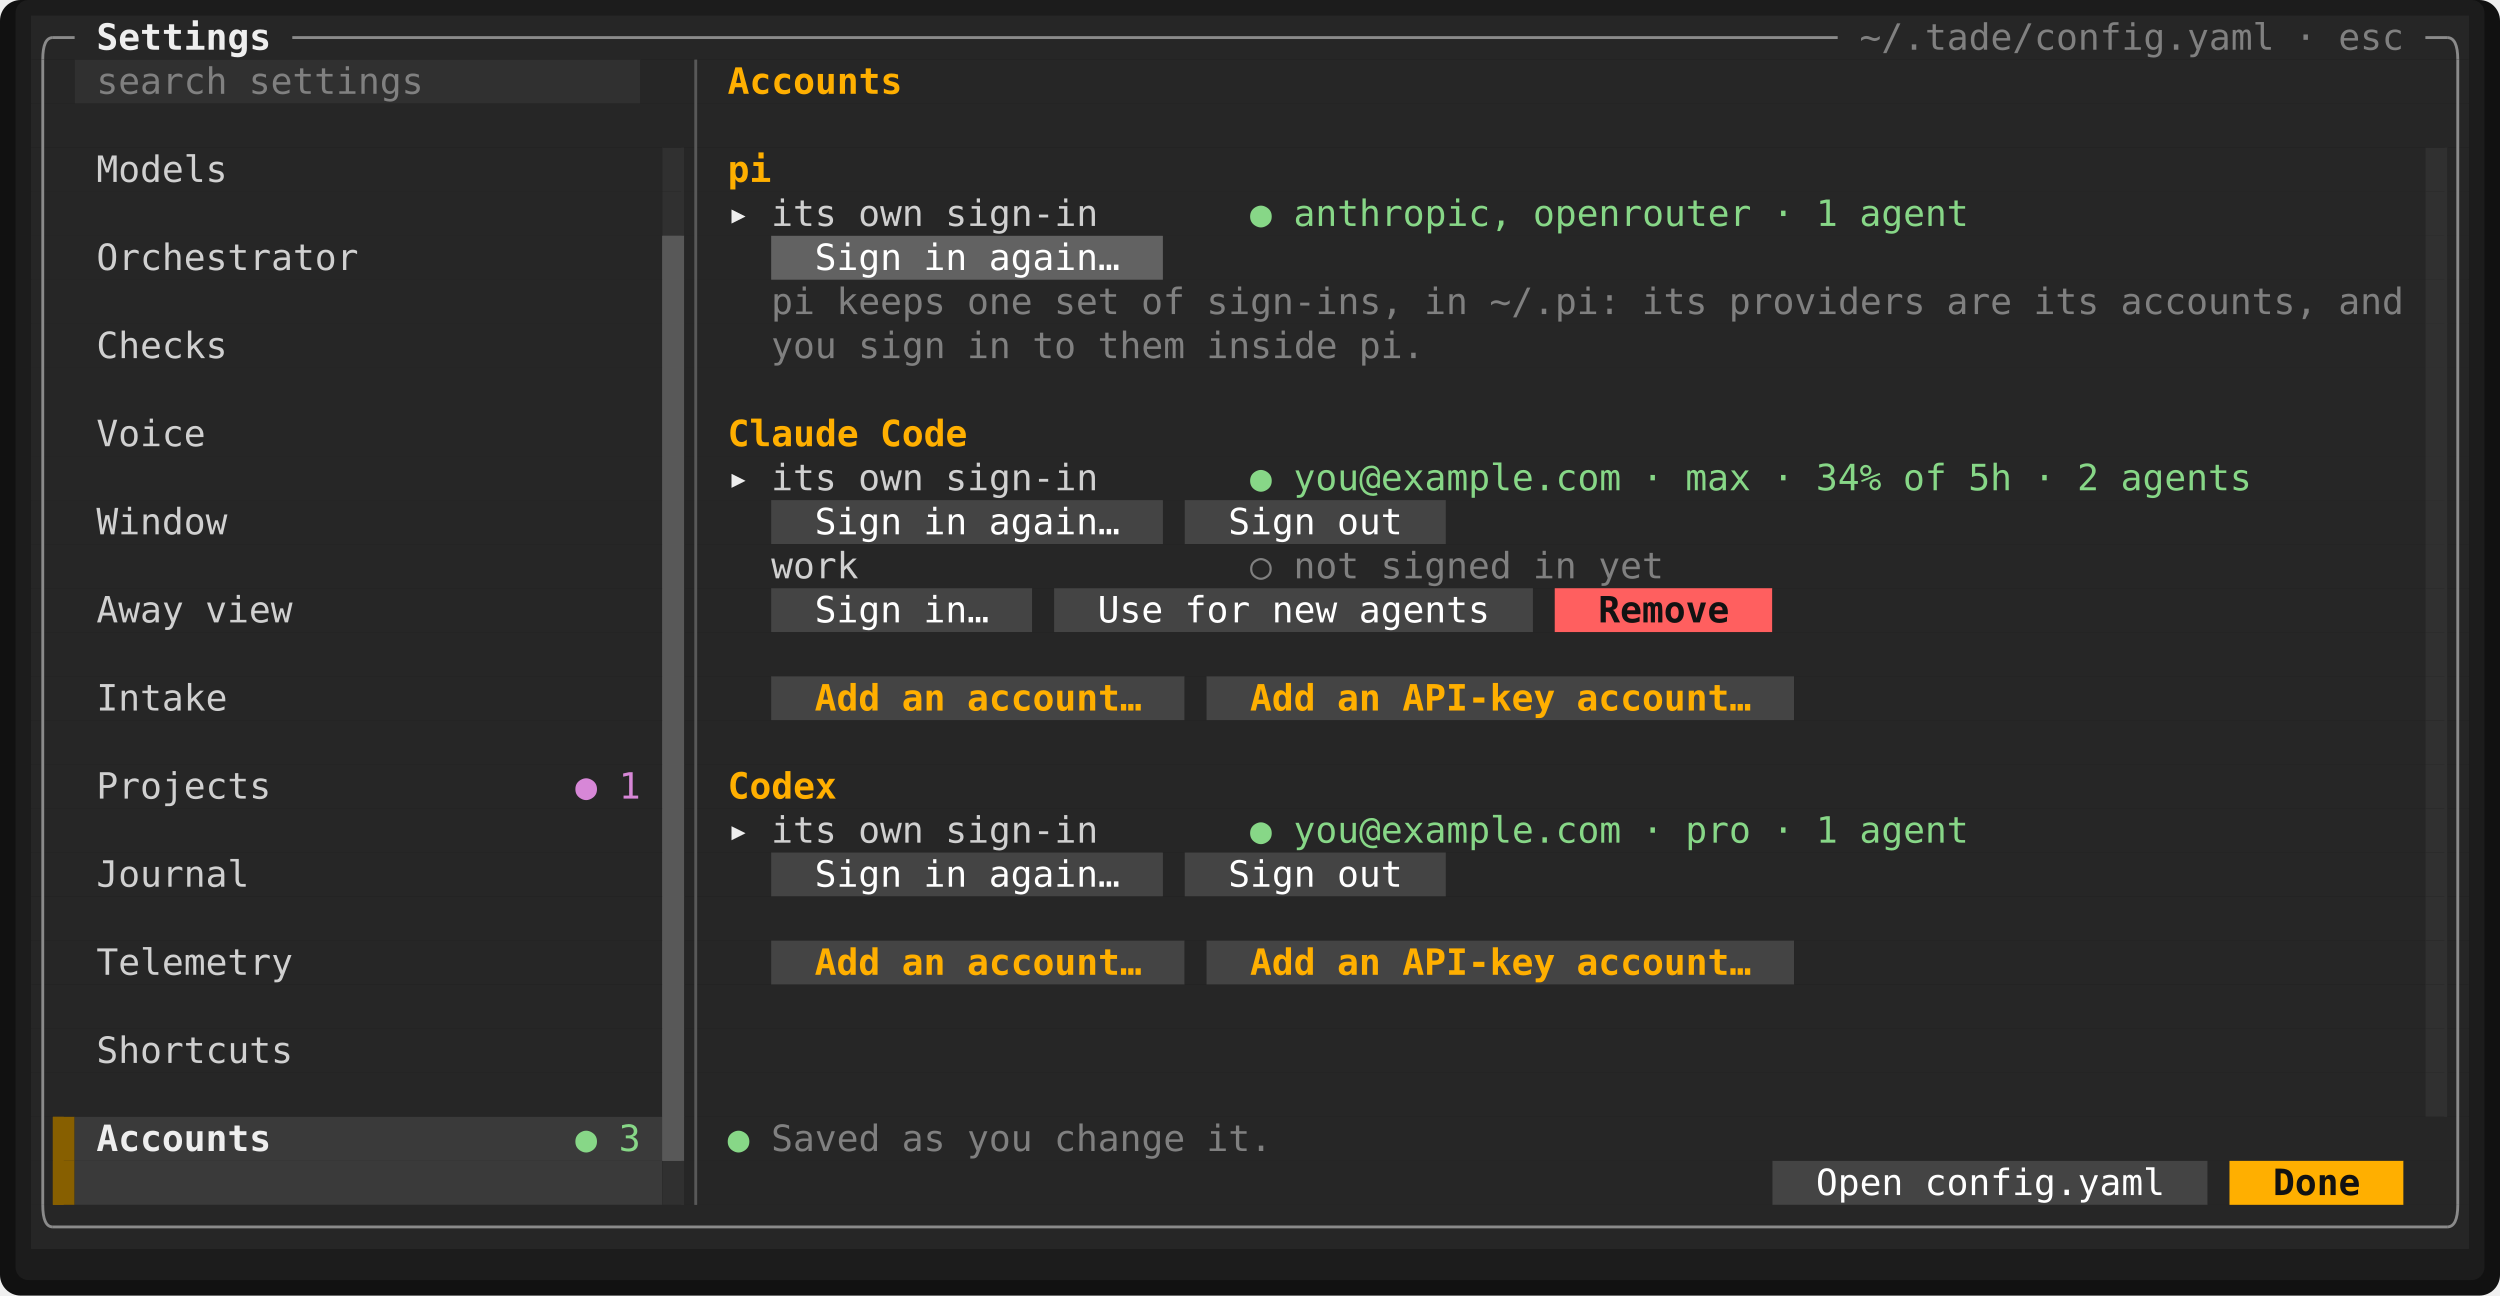
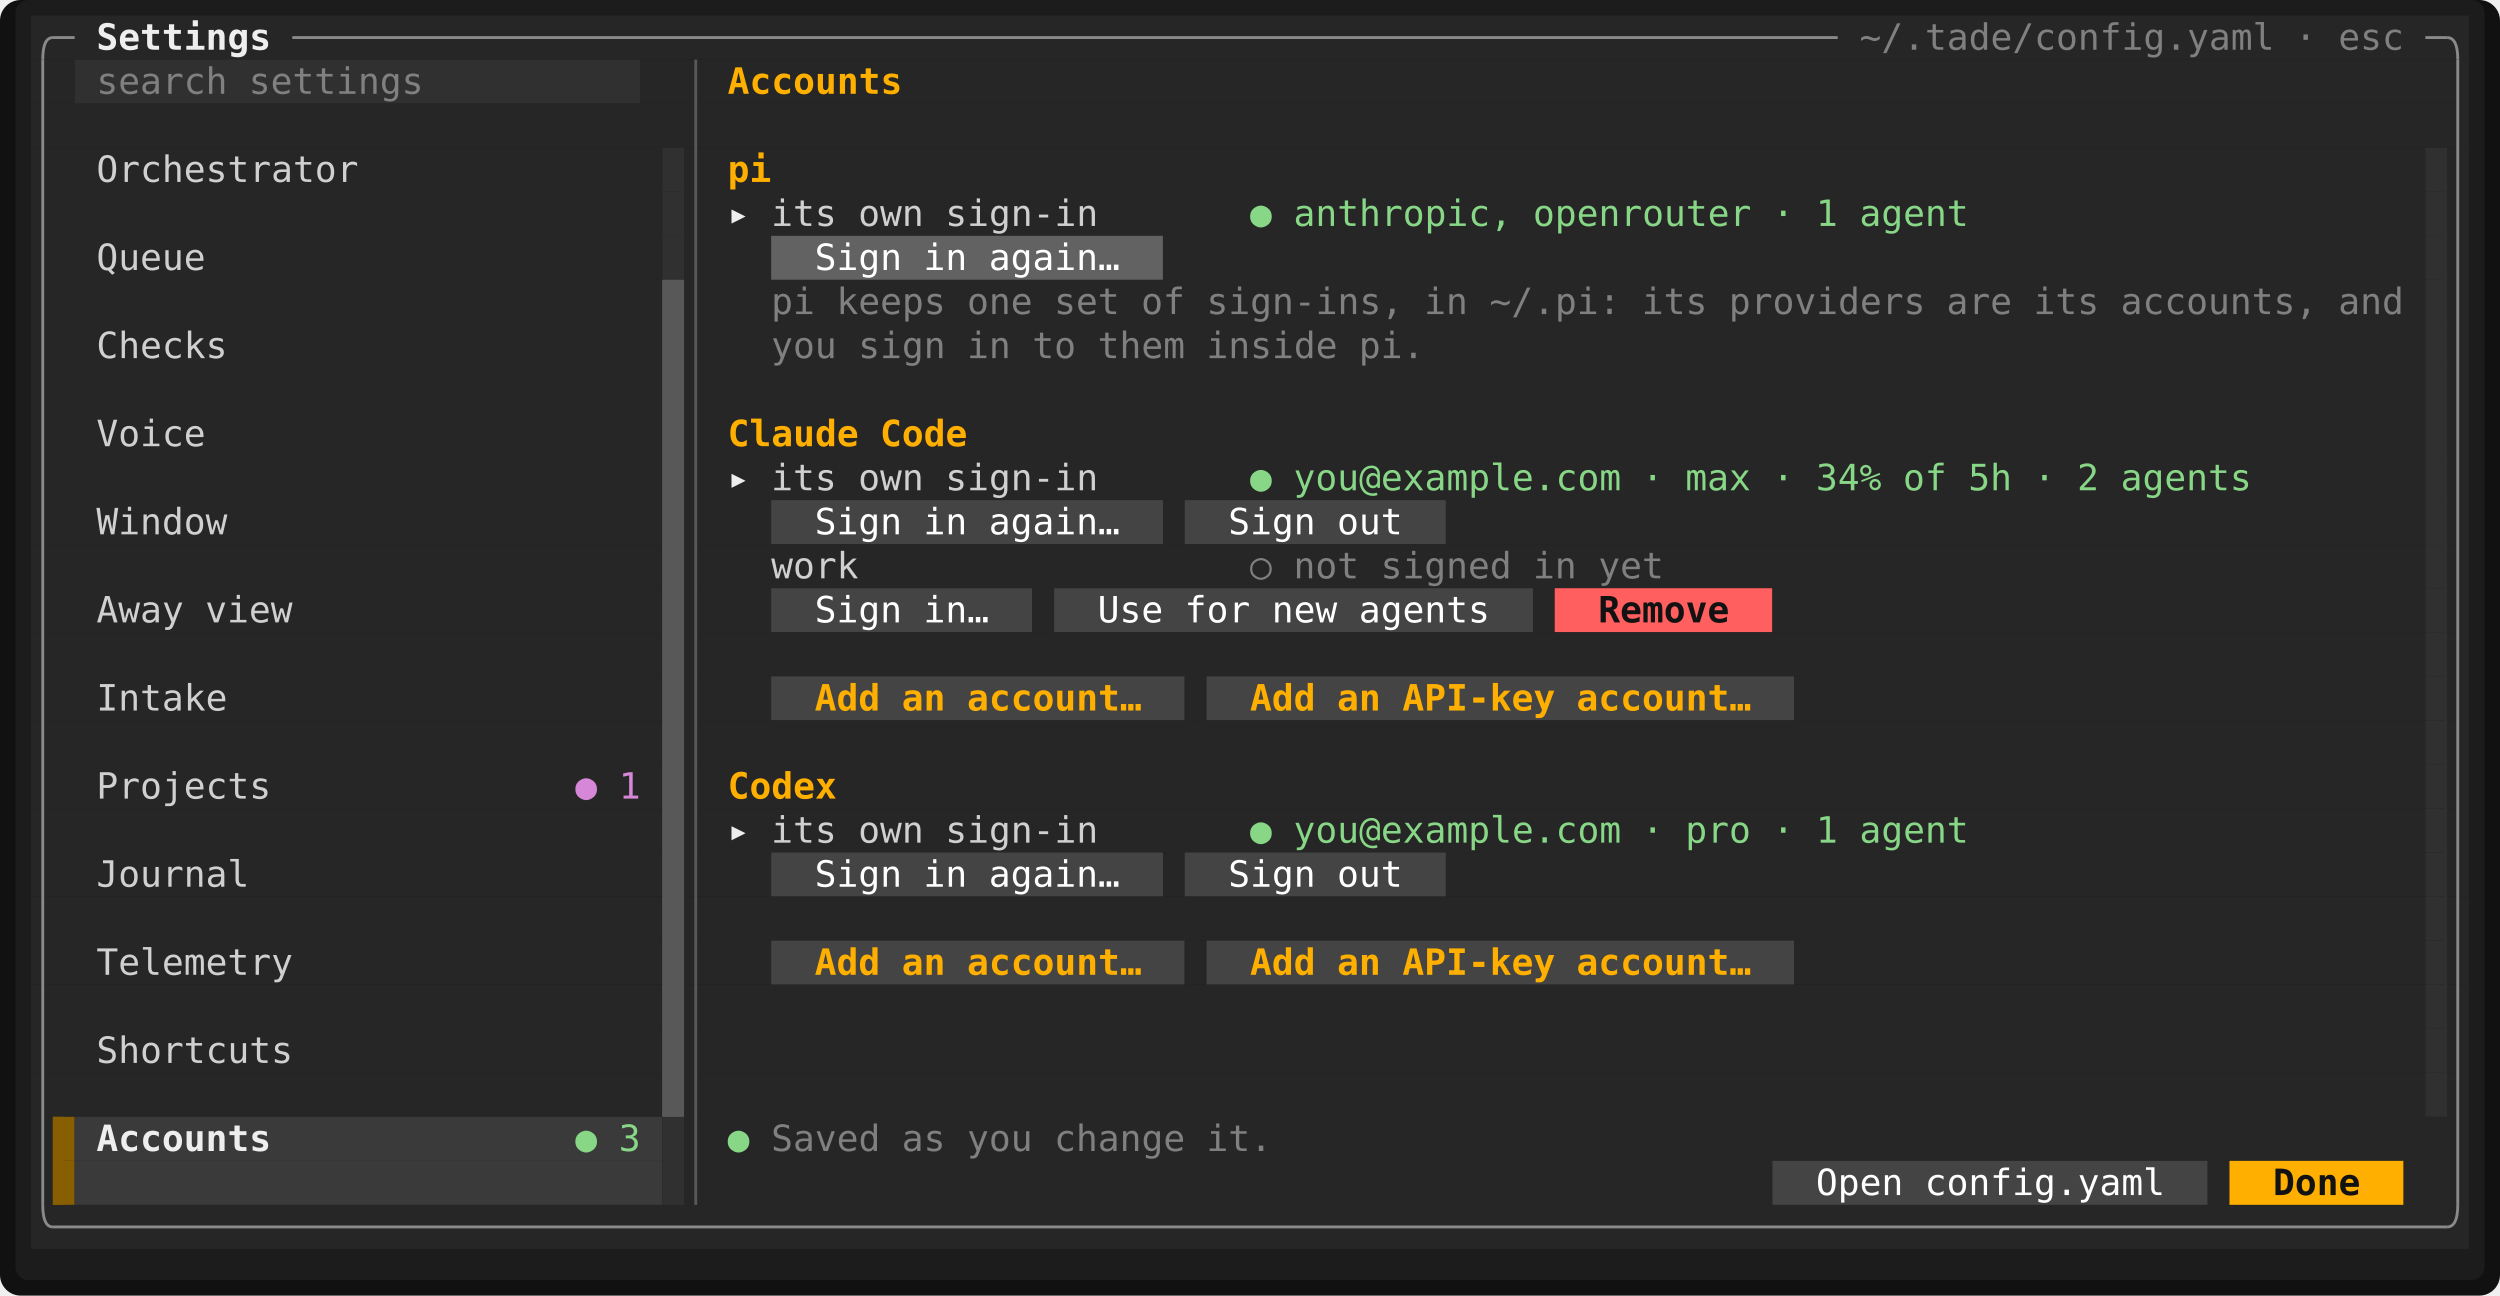
<svg xmlns="http://www.w3.org/2000/svg" viewBox="0 0 964.8 500" width="964.8" height="500" font-family="ui-monospace,SFMono-Regular,Menlo,Consolas,'DejaVu Sans Mono','Liberation Mono',monospace" font-size="14" role="img" aria-label="Tade">
  <rect width="964.8" height="500" rx="8" fill="#111111" />
  <rect x="6" y="0" width="952.8" height="494" rx="5" fill="#1c1c1c" />
  <rect x="12" y="6" width="940.8" height="17" fill="#262626" />
  <rect x="12" y="23" width="16.8" height="17" fill="#262626" />
  <rect x="28.8" y="23" width="218.4" height="17" fill="#303030" />
  <rect x="247.2" y="23" width="705.6" height="17" fill="#262626" />
  <rect x="12" y="40" width="940.8" height="17" fill="#262626" />
  <rect x="12" y="57" width="243.6" height="17" fill="#262626" />
  <rect x="255.6" y="57" width="8.4" height="17" fill="#303030" />
  <rect x="264" y="57" width="672" height="17" fill="#262626" />
  <rect x="936" y="57" width="8.4" height="17" fill="#303030" />
  <rect x="944.4" y="57" width="8.4" height="17" fill="#262626" />
  <rect x="12" y="74" width="243.6" height="17" fill="#262626" />
  <rect x="255.6" y="74" width="8.4" height="17" fill="#303030" />
  <rect x="264" y="74" width="672" height="17" fill="#262626" />
  <rect x="936" y="74" width="8.4" height="17" fill="#303030" />
  <rect x="944.4" y="74" width="8.4" height="17" fill="#262626" />
  <rect x="12" y="91" width="243.6" height="17" fill="#262626" />
-   <rect x="255.6" y="91" width="8.4" height="17" fill="#585858" />
+   <rect x="255.6" y="91" width="8.4" height="17" fill="#303030" />
  <rect x="264" y="91" width="33.6" height="17" fill="#262626" />
  <rect x="297.6" y="91" width="151.2" height="17" fill="#626262" />
  <rect x="448.8" y="91" width="487.2" height="17" fill="#262626" />
  <rect x="936" y="91" width="8.4" height="17" fill="#303030" />
  <rect x="944.4" y="91" width="8.4" height="17" fill="#262626" />
  <rect x="12" y="108" width="243.6" height="17" fill="#262626" />
  <rect x="255.6" y="108" width="8.4" height="17" fill="#585858" />
  <rect x="264" y="108" width="672" height="17" fill="#262626" />
  <rect x="936" y="108" width="8.4" height="17" fill="#303030" />
  <rect x="944.4" y="108" width="8.4" height="17" fill="#262626" />
  <rect x="12" y="125" width="243.6" height="17" fill="#262626" />
  <rect x="255.6" y="125" width="8.4" height="17" fill="#585858" />
  <rect x="264" y="125" width="672" height="17" fill="#262626" />
  <rect x="936" y="125" width="8.4" height="17" fill="#303030" />
  <rect x="944.4" y="125" width="8.4" height="17" fill="#262626" />
  <rect x="12" y="142" width="243.6" height="17" fill="#262626" />
  <rect x="255.6" y="142" width="8.4" height="17" fill="#585858" />
  <rect x="264" y="142" width="672" height="17" fill="#262626" />
  <rect x="936" y="142" width="8.4" height="17" fill="#303030" />
  <rect x="944.4" y="142" width="8.4" height="17" fill="#262626" />
  <rect x="12" y="159" width="243.6" height="17" fill="#262626" />
  <rect x="255.6" y="159" width="8.4" height="17" fill="#585858" />
  <rect x="264" y="159" width="672" height="17" fill="#262626" />
  <rect x="936" y="159" width="8.4" height="17" fill="#303030" />
  <rect x="944.4" y="159" width="8.4" height="17" fill="#262626" />
  <rect x="12" y="176" width="243.6" height="17" fill="#262626" />
  <rect x="255.6" y="176" width="8.4" height="17" fill="#585858" />
  <rect x="264" y="176" width="672" height="17" fill="#262626" />
  <rect x="936" y="176" width="8.4" height="17" fill="#303030" />
  <rect x="944.4" y="176" width="8.4" height="17" fill="#262626" />
  <rect x="12" y="193" width="243.6" height="17" fill="#262626" />
  <rect x="255.6" y="193" width="8.4" height="17" fill="#585858" />
  <rect x="264" y="193" width="33.6" height="17" fill="#262626" />
  <rect x="297.6" y="193" width="151.2" height="17" fill="#444444" />
  <rect x="448.8" y="193" width="8.4" height="17" fill="#262626" />
  <rect x="457.2" y="193" width="100.8" height="17" fill="#444444" />
  <rect x="558" y="193" width="378" height="17" fill="#262626" />
  <rect x="936" y="193" width="8.4" height="17" fill="#303030" />
  <rect x="944.4" y="193" width="8.4" height="17" fill="#262626" />
  <rect x="12" y="210" width="243.6" height="17" fill="#262626" />
  <rect x="255.6" y="210" width="8.4" height="17" fill="#585858" />
  <rect x="264" y="210" width="672" height="17" fill="#262626" />
  <rect x="936" y="210" width="8.4" height="17" fill="#303030" />
  <rect x="944.4" y="210" width="8.4" height="17" fill="#262626" />
  <rect x="12" y="227" width="243.6" height="17" fill="#262626" />
  <rect x="255.6" y="227" width="8.4" height="17" fill="#585858" />
  <rect x="264" y="227" width="33.6" height="17" fill="#262626" />
  <rect x="297.6" y="227" width="100.8" height="17" fill="#444444" />
  <rect x="398.4" y="227" width="8.4" height="17" fill="#262626" />
  <rect x="406.8" y="227" width="184.8" height="17" fill="#444444" />
  <rect x="591.6" y="227" width="8.4" height="17" fill="#262626" />
  <rect x="600" y="227" width="84" height="17" fill="#ff5f5f" />
  <rect x="684" y="227" width="252" height="17" fill="#262626" />
  <rect x="936" y="227" width="8.4" height="17" fill="#303030" />
  <rect x="944.4" y="227" width="8.4" height="17" fill="#262626" />
  <rect x="12" y="244" width="243.6" height="17" fill="#262626" />
  <rect x="255.6" y="244" width="8.4" height="17" fill="#585858" />
  <rect x="264" y="244" width="672" height="17" fill="#262626" />
  <rect x="936" y="244" width="8.4" height="17" fill="#303030" />
  <rect x="944.4" y="244" width="8.4" height="17" fill="#262626" />
  <rect x="12" y="261" width="243.6" height="17" fill="#262626" />
  <rect x="255.6" y="261" width="8.4" height="17" fill="#585858" />
  <rect x="264" y="261" width="33.6" height="17" fill="#262626" />
  <rect x="297.6" y="261" width="159.6" height="17" fill="#444444" />
  <rect x="457.2" y="261" width="8.4" height="17" fill="#262626" />
  <rect x="465.6" y="261" width="226.8" height="17" fill="#444444" />
  <rect x="692.4" y="261" width="243.6" height="17" fill="#262626" />
  <rect x="936" y="261" width="8.4" height="17" fill="#303030" />
  <rect x="944.4" y="261" width="8.4" height="17" fill="#262626" />
  <rect x="12" y="278" width="243.6" height="17" fill="#262626" />
  <rect x="255.6" y="278" width="8.4" height="17" fill="#585858" />
  <rect x="264" y="278" width="672" height="17" fill="#262626" />
  <rect x="936" y="278" width="8.4" height="17" fill="#303030" />
  <rect x="944.4" y="278" width="8.4" height="17" fill="#262626" />
  <rect x="12" y="295" width="243.6" height="17" fill="#262626" />
  <rect x="255.6" y="295" width="8.4" height="17" fill="#585858" />
  <rect x="264" y="295" width="672" height="17" fill="#262626" />
  <rect x="936" y="295" width="8.4" height="17" fill="#303030" />
  <rect x="944.4" y="295" width="8.4" height="17" fill="#262626" />
  <rect x="12" y="312" width="243.6" height="17" fill="#262626" />
  <rect x="255.6" y="312" width="8.4" height="17" fill="#585858" />
  <rect x="264" y="312" width="672" height="17" fill="#262626" />
  <rect x="936" y="312" width="8.4" height="17" fill="#303030" />
  <rect x="944.4" y="312" width="8.4" height="17" fill="#262626" />
  <rect x="12" y="329" width="243.6" height="17" fill="#262626" />
  <rect x="255.6" y="329" width="8.4" height="17" fill="#585858" />
  <rect x="264" y="329" width="33.6" height="17" fill="#262626" />
  <rect x="297.6" y="329" width="151.2" height="17" fill="#444444" />
  <rect x="448.8" y="329" width="8.4" height="17" fill="#262626" />
  <rect x="457.2" y="329" width="100.8" height="17" fill="#444444" />
  <rect x="558" y="329" width="378" height="17" fill="#262626" />
  <rect x="936" y="329" width="8.4" height="17" fill="#303030" />
  <rect x="944.4" y="329" width="8.4" height="17" fill="#262626" />
  <rect x="12" y="346" width="243.6" height="17" fill="#262626" />
  <rect x="255.6" y="346" width="8.4" height="17" fill="#585858" />
  <rect x="264" y="346" width="672" height="17" fill="#262626" />
  <rect x="936" y="346" width="8.4" height="17" fill="#303030" />
  <rect x="944.4" y="346" width="8.4" height="17" fill="#262626" />
  <rect x="12" y="363" width="243.6" height="17" fill="#262626" />
  <rect x="255.6" y="363" width="8.4" height="17" fill="#585858" />
  <rect x="264" y="363" width="33.6" height="17" fill="#262626" />
  <rect x="297.6" y="363" width="159.6" height="17" fill="#444444" />
  <rect x="457.2" y="363" width="8.4" height="17" fill="#262626" />
  <rect x="465.6" y="363" width="226.8" height="17" fill="#444444" />
  <rect x="692.4" y="363" width="243.6" height="17" fill="#262626" />
  <rect x="936" y="363" width="8.4" height="17" fill="#303030" />
  <rect x="944.4" y="363" width="8.4" height="17" fill="#262626" />
  <rect x="12" y="380" width="243.6" height="17" fill="#262626" />
  <rect x="255.6" y="380" width="8.4" height="17" fill="#585858" />
  <rect x="264" y="380" width="672" height="17" fill="#262626" />
  <rect x="936" y="380" width="8.4" height="17" fill="#303030" />
  <rect x="944.4" y="380" width="8.4" height="17" fill="#262626" />
  <rect x="12" y="397" width="243.6" height="17" fill="#262626" />
  <rect x="255.6" y="397" width="8.4" height="17" fill="#585858" />
  <rect x="264" y="397" width="672" height="17" fill="#262626" />
  <rect x="936" y="397" width="8.4" height="17" fill="#303030" />
  <rect x="944.4" y="397" width="8.4" height="17" fill="#262626" />
  <rect x="12" y="414" width="243.6" height="17" fill="#262626" />
  <rect x="255.6" y="414" width="8.4" height="17" fill="#585858" />
  <rect x="264" y="414" width="672" height="17" fill="#262626" />
  <rect x="936" y="414" width="8.4" height="17" fill="#303030" />
  <rect x="944.4" y="414" width="8.4" height="17" fill="#262626" />
  <rect x="12" y="431" width="8.4" height="17" fill="#262626" />
  <rect x="20.4" y="431" width="8.4" height="17" fill="#875f00" />
  <rect x="28.8" y="431" width="226.8" height="17" fill="#3a3a3a" />
-   <rect x="255.6" y="431" width="8.4" height="17" fill="#585858" />
+   <rect x="255.6" y="431" width="8.4" height="17" fill="#303030" />
  <rect x="264" y="431" width="688.8" height="17" fill="#262626" />
  <rect x="12" y="448" width="8.4" height="17" fill="#262626" />
  <rect x="20.4" y="448" width="8.4" height="17" fill="#875f00" />
  <rect x="28.8" y="448" width="226.8" height="17" fill="#3a3a3a" />
  <rect x="255.6" y="448" width="8.4" height="17" fill="#303030" />
  <rect x="264" y="448" width="420" height="17" fill="#262626" />
  <rect x="684" y="448" width="168" height="17" fill="#444444" />
  <rect x="852" y="448" width="8.4" height="17" fill="#262626" />
  <rect x="860.4" y="448" width="67.2" height="17" fill="#ffaf00" />
  <rect x="927.6" y="448" width="25.2" height="17" fill="#262626" />
  <rect x="12" y="465" width="940.8" height="17" fill="#262626" />
-   <rect x="262.95" y="57" width="1.05" height="34" fill="#303030" />
+   <rect x="262.95" y="57" width="1.05" height="51" fill="#303030" />
  <rect x="943.35" y="57" width="1.05" height="374" fill="#303030" />
-   <rect x="255.6" y="91" width="8.4" height="357" fill="#585858" />
+   <rect x="255.6" y="108" width="8.4" height="323" fill="#585858" />
  <rect x="20.4" y="431" width="4.2" height="34" fill="#875f00" />
-   <rect x="262.95" y="448" width="1.05" height="17" fill="#303030" />
+   <rect x="262.95" y="431" width="1.05" height="34" fill="#303030" />
  <path d="M16.5 23Q16.5 14.5 20.4 14.5" fill="none" stroke="#8a8a8a" stroke-width="1.1" />
  <line x1="20.4" y1="14.5" x2="28.8" y2="14.5" stroke="#8a8a8a" stroke-width="1.1" />
  <line x1="112.8" y1="14.5" x2="709.2" y2="14.5" stroke="#8a8a8a" stroke-width="1.1" />
  <line x1="936" y1="14.5" x2="944.4" y2="14.5" stroke="#8a8a8a" stroke-width="1.1" />
  <path d="M948.5 23Q948.5 14.5 944.4 14.5" fill="none" stroke="#8a8a8a" stroke-width="1.1" />
  <line x1="16.5" y1="23" x2="16.5" y2="465" stroke="#8a8a8a" stroke-width="1.1" />
  <line x1="268.5" y1="23" x2="268.5" y2="465" stroke="#585858" stroke-width="1.1" />
  <line x1="948.5" y1="23" x2="948.5" y2="465" stroke="#8a8a8a" stroke-width="1.1" />
  <path d="M16.5 465Q16.5 473.5 20.4 473.5" fill="none" stroke="#8a8a8a" stroke-width="1.1" />
  <line x1="20.4" y1="473.5" x2="944.4" y2="473.5" stroke="#8a8a8a" stroke-width="1.1" />
  <path d="M948.5 465Q948.5 473.5 944.4 473.5" fill="none" stroke="#8a8a8a" stroke-width="1.1" />
  <text x="37.2" y="19.2" textLength="67.2" lengthAdjust="spacingAndGlyphs" fill="#eeeeee" font-weight="700">Settings</text>
  <text x="717.6" y="19.2" textLength="159.6" lengthAdjust="spacingAndGlyphs" fill="#808080">~/.tade/config.yaml</text>
  <text x="885.6" y="19.2" textLength="8.4" lengthAdjust="spacingAndGlyphs" fill="#808080">·</text>
  <text x="902.4" y="19.2" textLength="25.2" lengthAdjust="spacingAndGlyphs" fill="#808080">esc</text>
  <text x="37.2" y="36.2" textLength="50.4" lengthAdjust="spacingAndGlyphs" fill="#808080">search</text>
  <text x="96" y="36.2" textLength="67.2" lengthAdjust="spacingAndGlyphs" fill="#808080">settings</text>
  <text x="280.8" y="36.2" textLength="67.2" lengthAdjust="spacingAndGlyphs" fill="#ffaf00" font-weight="700">Accounts</text>
-   <text x="37.2" y="70.2" textLength="50.4" lengthAdjust="spacingAndGlyphs" fill="#d0d0d0">Models</text>
+   <text x="37.2" y="70.2" textLength="100.8" lengthAdjust="spacingAndGlyphs" fill="#d0d0d0">Orchestrator</text>
  <text x="280.8" y="70.2" textLength="16.8" lengthAdjust="spacingAndGlyphs" fill="#ffaf00" font-weight="700">pi</text>
  <text x="280.8" y="87.2" textLength="8.4" lengthAdjust="spacingAndGlyphs" fill="#eeeeee" font-weight="700">▸</text>
  <text x="297.6" y="87.2" textLength="25.2" lengthAdjust="spacingAndGlyphs" fill="#d0d0d0">its</text>
  <text x="331.2" y="87.2" textLength="25.2" lengthAdjust="spacingAndGlyphs" fill="#d0d0d0">own</text>
  <text x="364.8" y="87.2" textLength="58.8" lengthAdjust="spacingAndGlyphs" fill="#d0d0d0">sign-in</text>
  <text x="482.4" y="87.2" textLength="8.4" lengthAdjust="spacingAndGlyphs" fill="#87d787">●</text>
  <text x="499.2" y="87.2" textLength="84" lengthAdjust="spacingAndGlyphs" fill="#87d787">anthropic,</text>
  <text x="591.6" y="87.2" textLength="84" lengthAdjust="spacingAndGlyphs" fill="#87d787">openrouter</text>
  <text x="684" y="87.2" textLength="8.4" lengthAdjust="spacingAndGlyphs" fill="#87d787">·</text>
  <text x="700.8" y="87.2" textLength="8.4" lengthAdjust="spacingAndGlyphs" fill="#87d787">1</text>
  <text x="717.6" y="87.2" textLength="42" lengthAdjust="spacingAndGlyphs" fill="#87d787">agent</text>
-   <text x="37.2" y="104.2" textLength="100.8" lengthAdjust="spacingAndGlyphs" fill="#d0d0d0">Orchestrator</text>
+   <text x="37.2" y="104.2" textLength="42" lengthAdjust="spacingAndGlyphs" fill="#d0d0d0">Queue</text>
  <text x="314.4" y="104.2" textLength="33.6" lengthAdjust="spacingAndGlyphs" fill="#ffffff">Sign</text>
  <text x="356.4" y="104.2" textLength="16.8" lengthAdjust="spacingAndGlyphs" fill="#ffffff">in</text>
  <text x="381.6" y="104.2" textLength="50.4" lengthAdjust="spacingAndGlyphs" fill="#ffffff">again…</text>
  <text x="297.6" y="121.2" textLength="16.8" lengthAdjust="spacingAndGlyphs" fill="#808080">pi</text>
  <text x="322.8" y="121.2" textLength="42" lengthAdjust="spacingAndGlyphs" fill="#808080">keeps</text>
  <text x="373.2" y="121.2" textLength="25.2" lengthAdjust="spacingAndGlyphs" fill="#808080">one</text>
  <text x="406.8" y="121.2" textLength="25.2" lengthAdjust="spacingAndGlyphs" fill="#808080">set</text>
  <text x="440.4" y="121.2" textLength="16.8" lengthAdjust="spacingAndGlyphs" fill="#808080">of</text>
  <text x="465.6" y="121.2" textLength="75.6" lengthAdjust="spacingAndGlyphs" fill="#808080">sign-ins,</text>
  <text x="549.6" y="121.2" textLength="16.8" lengthAdjust="spacingAndGlyphs" fill="#808080">in</text>
  <text x="574.8" y="121.2" textLength="50.4" lengthAdjust="spacingAndGlyphs" fill="#808080">~/.pi:</text>
  <text x="633.6" y="121.2" textLength="25.2" lengthAdjust="spacingAndGlyphs" fill="#808080">its</text>
  <text x="667.2" y="121.2" textLength="75.6" lengthAdjust="spacingAndGlyphs" fill="#808080">providers</text>
  <text x="751.2" y="121.2" textLength="25.2" lengthAdjust="spacingAndGlyphs" fill="#808080">are</text>
  <text x="784.8" y="121.2" textLength="25.2" lengthAdjust="spacingAndGlyphs" fill="#808080">its</text>
  <text x="818.4" y="121.2" textLength="75.6" lengthAdjust="spacingAndGlyphs" fill="#808080">accounts,</text>
  <text x="902.4" y="121.2" textLength="25.2" lengthAdjust="spacingAndGlyphs" fill="#808080">and</text>
  <text x="37.2" y="138.2" textLength="50.4" lengthAdjust="spacingAndGlyphs" fill="#d0d0d0">Checks</text>
  <text x="297.6" y="138.2" textLength="25.2" lengthAdjust="spacingAndGlyphs" fill="#808080">you</text>
  <text x="331.2" y="138.2" textLength="33.6" lengthAdjust="spacingAndGlyphs" fill="#808080">sign</text>
  <text x="373.2" y="138.2" textLength="16.8" lengthAdjust="spacingAndGlyphs" fill="#808080">in</text>
  <text x="398.4" y="138.2" textLength="16.8" lengthAdjust="spacingAndGlyphs" fill="#808080">to</text>
  <text x="423.6" y="138.2" textLength="33.6" lengthAdjust="spacingAndGlyphs" fill="#808080">them</text>
  <text x="465.6" y="138.2" textLength="50.4" lengthAdjust="spacingAndGlyphs" fill="#808080">inside</text>
  <text x="524.4" y="138.2" textLength="25.2" lengthAdjust="spacingAndGlyphs" fill="#808080">pi.</text>
  <text x="37.2" y="172.2" textLength="42" lengthAdjust="spacingAndGlyphs" fill="#d0d0d0">Voice</text>
  <text x="280.8" y="172.2" textLength="50.4" lengthAdjust="spacingAndGlyphs" fill="#ffaf00" font-weight="700">Claude</text>
  <text x="339.6" y="172.2" textLength="33.6" lengthAdjust="spacingAndGlyphs" fill="#ffaf00" font-weight="700">Code</text>
  <text x="280.8" y="189.2" textLength="8.4" lengthAdjust="spacingAndGlyphs" fill="#eeeeee" font-weight="700">▸</text>
  <text x="297.6" y="189.2" textLength="25.2" lengthAdjust="spacingAndGlyphs" fill="#d0d0d0">its</text>
  <text x="331.2" y="189.2" textLength="25.2" lengthAdjust="spacingAndGlyphs" fill="#d0d0d0">own</text>
  <text x="364.8" y="189.2" textLength="58.8" lengthAdjust="spacingAndGlyphs" fill="#d0d0d0">sign-in</text>
  <text x="482.4" y="189.2" textLength="8.4" lengthAdjust="spacingAndGlyphs" fill="#87d787">●</text>
  <text x="499.2" y="189.2" textLength="126" lengthAdjust="spacingAndGlyphs" fill="#87d787">you@example.com</text>
  <text x="633.6" y="189.2" textLength="8.4" lengthAdjust="spacingAndGlyphs" fill="#87d787">·</text>
  <text x="650.4" y="189.2" textLength="25.2" lengthAdjust="spacingAndGlyphs" fill="#87d787">max</text>
  <text x="684" y="189.2" textLength="8.4" lengthAdjust="spacingAndGlyphs" fill="#87d787">·</text>
  <text x="700.8" y="189.2" textLength="25.2" lengthAdjust="spacingAndGlyphs" fill="#87d787">34%</text>
  <text x="734.4" y="189.2" textLength="16.8" lengthAdjust="spacingAndGlyphs" fill="#87d787">of</text>
  <text x="759.6" y="189.2" textLength="16.8" lengthAdjust="spacingAndGlyphs" fill="#87d787">5h</text>
  <text x="784.8" y="189.2" textLength="8.4" lengthAdjust="spacingAndGlyphs" fill="#87d787">·</text>
  <text x="801.6" y="189.2" textLength="8.4" lengthAdjust="spacingAndGlyphs" fill="#87d787">2</text>
  <text x="818.4" y="189.2" textLength="50.4" lengthAdjust="spacingAndGlyphs" fill="#87d787">agents</text>
  <text x="37.2" y="206.2" textLength="50.4" lengthAdjust="spacingAndGlyphs" fill="#d0d0d0">Window</text>
  <text x="314.4" y="206.2" textLength="33.6" lengthAdjust="spacingAndGlyphs" fill="#ffffff">Sign</text>
  <text x="356.4" y="206.2" textLength="16.8" lengthAdjust="spacingAndGlyphs" fill="#ffffff">in</text>
  <text x="381.6" y="206.2" textLength="50.4" lengthAdjust="spacingAndGlyphs" fill="#ffffff">again…</text>
  <text x="474" y="206.2" textLength="33.6" lengthAdjust="spacingAndGlyphs" fill="#ffffff">Sign</text>
  <text x="516" y="206.2" textLength="25.2" lengthAdjust="spacingAndGlyphs" fill="#ffffff">out</text>
  <text x="297.6" y="223.2" textLength="33.6" lengthAdjust="spacingAndGlyphs" fill="#d0d0d0">work</text>
  <text x="482.4" y="223.2" textLength="8.4" lengthAdjust="spacingAndGlyphs" fill="#808080">○</text>
  <text x="499.2" y="223.2" textLength="25.2" lengthAdjust="spacingAndGlyphs" fill="#808080">not</text>
  <text x="532.8" y="223.2" textLength="50.4" lengthAdjust="spacingAndGlyphs" fill="#808080">signed</text>
  <text x="591.6" y="223.2" textLength="16.8" lengthAdjust="spacingAndGlyphs" fill="#808080">in</text>
  <text x="616.8" y="223.2" textLength="25.2" lengthAdjust="spacingAndGlyphs" fill="#808080">yet</text>
  <text x="37.2" y="240.2" textLength="33.6" lengthAdjust="spacingAndGlyphs" fill="#d0d0d0">Away</text>
  <text x="79.2" y="240.2" textLength="33.6" lengthAdjust="spacingAndGlyphs" fill="#d0d0d0">view</text>
  <text x="314.4" y="240.2" textLength="33.6" lengthAdjust="spacingAndGlyphs" fill="#ffffff">Sign</text>
  <text x="356.4" y="240.2" textLength="25.2" lengthAdjust="spacingAndGlyphs" fill="#ffffff">in…</text>
  <text x="423.6" y="240.2" textLength="25.2" lengthAdjust="spacingAndGlyphs" fill="#ffffff">Use</text>
  <text x="457.2" y="240.2" textLength="25.2" lengthAdjust="spacingAndGlyphs" fill="#ffffff">for</text>
  <text x="490.8" y="240.2" textLength="25.2" lengthAdjust="spacingAndGlyphs" fill="#ffffff">new</text>
  <text x="524.4" y="240.2" textLength="50.4" lengthAdjust="spacingAndGlyphs" fill="#ffffff">agents</text>
  <text x="616.8" y="240.2" textLength="50.4" lengthAdjust="spacingAndGlyphs" fill="#121212" font-weight="700">Remove</text>
  <text x="37.2" y="274.2" textLength="50.4" lengthAdjust="spacingAndGlyphs" fill="#d0d0d0">Intake</text>
  <text x="314.4" y="274.2" textLength="25.2" lengthAdjust="spacingAndGlyphs" fill="#ffaf00" font-weight="700">Add</text>
  <text x="348" y="274.2" textLength="16.8" lengthAdjust="spacingAndGlyphs" fill="#ffaf00" font-weight="700">an</text>
  <text x="373.2" y="274.2" textLength="67.2" lengthAdjust="spacingAndGlyphs" fill="#ffaf00" font-weight="700">account…</text>
  <text x="482.4" y="274.2" textLength="25.2" lengthAdjust="spacingAndGlyphs" fill="#ffaf00" font-weight="700">Add</text>
  <text x="516" y="274.2" textLength="16.8" lengthAdjust="spacingAndGlyphs" fill="#ffaf00" font-weight="700">an</text>
  <text x="541.2" y="274.2" textLength="58.8" lengthAdjust="spacingAndGlyphs" fill="#ffaf00" font-weight="700">API-key</text>
  <text x="608.4" y="274.2" textLength="67.2" lengthAdjust="spacingAndGlyphs" fill="#ffaf00" font-weight="700">account…</text>
  <text x="37.2" y="308.2" textLength="67.2" lengthAdjust="spacingAndGlyphs" fill="#d0d0d0">Projects</text>
  <text x="222" y="308.2" textLength="8.4" lengthAdjust="spacingAndGlyphs" fill="#d787d7">●</text>
  <text x="238.8" y="308.2" textLength="8.4" lengthAdjust="spacingAndGlyphs" fill="#d787d7">1</text>
  <text x="280.8" y="308.2" textLength="42" lengthAdjust="spacingAndGlyphs" fill="#ffaf00" font-weight="700">Codex</text>
  <text x="280.8" y="325.2" textLength="8.4" lengthAdjust="spacingAndGlyphs" fill="#eeeeee" font-weight="700">▸</text>
  <text x="297.6" y="325.2" textLength="25.2" lengthAdjust="spacingAndGlyphs" fill="#d0d0d0">its</text>
  <text x="331.2" y="325.2" textLength="25.2" lengthAdjust="spacingAndGlyphs" fill="#d0d0d0">own</text>
  <text x="364.8" y="325.2" textLength="58.8" lengthAdjust="spacingAndGlyphs" fill="#d0d0d0">sign-in</text>
  <text x="482.4" y="325.2" textLength="8.4" lengthAdjust="spacingAndGlyphs" fill="#87d787">●</text>
  <text x="499.2" y="325.2" textLength="126" lengthAdjust="spacingAndGlyphs" fill="#87d787">you@example.com</text>
  <text x="633.6" y="325.2" textLength="8.4" lengthAdjust="spacingAndGlyphs" fill="#87d787">·</text>
  <text x="650.4" y="325.2" textLength="25.2" lengthAdjust="spacingAndGlyphs" fill="#87d787">pro</text>
  <text x="684" y="325.2" textLength="8.4" lengthAdjust="spacingAndGlyphs" fill="#87d787">·</text>
  <text x="700.8" y="325.2" textLength="8.4" lengthAdjust="spacingAndGlyphs" fill="#87d787">1</text>
  <text x="717.6" y="325.2" textLength="42" lengthAdjust="spacingAndGlyphs" fill="#87d787">agent</text>
  <text x="37.2" y="342.2" textLength="58.8" lengthAdjust="spacingAndGlyphs" fill="#d0d0d0">Journal</text>
  <text x="314.4" y="342.2" textLength="33.6" lengthAdjust="spacingAndGlyphs" fill="#ffffff">Sign</text>
  <text x="356.4" y="342.2" textLength="16.8" lengthAdjust="spacingAndGlyphs" fill="#ffffff">in</text>
  <text x="381.6" y="342.2" textLength="50.4" lengthAdjust="spacingAndGlyphs" fill="#ffffff">again…</text>
  <text x="474" y="342.2" textLength="33.6" lengthAdjust="spacingAndGlyphs" fill="#ffffff">Sign</text>
  <text x="516" y="342.2" textLength="25.2" lengthAdjust="spacingAndGlyphs" fill="#ffffff">out</text>
  <text x="37.2" y="376.2" textLength="75.6" lengthAdjust="spacingAndGlyphs" fill="#d0d0d0">Telemetry</text>
  <text x="314.4" y="376.2" textLength="25.2" lengthAdjust="spacingAndGlyphs" fill="#ffaf00" font-weight="700">Add</text>
  <text x="348" y="376.2" textLength="16.8" lengthAdjust="spacingAndGlyphs" fill="#ffaf00" font-weight="700">an</text>
  <text x="373.2" y="376.2" textLength="67.2" lengthAdjust="spacingAndGlyphs" fill="#ffaf00" font-weight="700">account…</text>
  <text x="482.4" y="376.2" textLength="25.2" lengthAdjust="spacingAndGlyphs" fill="#ffaf00" font-weight="700">Add</text>
  <text x="516" y="376.2" textLength="16.8" lengthAdjust="spacingAndGlyphs" fill="#ffaf00" font-weight="700">an</text>
  <text x="541.2" y="376.2" textLength="58.8" lengthAdjust="spacingAndGlyphs" fill="#ffaf00" font-weight="700">API-key</text>
  <text x="608.4" y="376.2" textLength="67.2" lengthAdjust="spacingAndGlyphs" fill="#ffaf00" font-weight="700">account…</text>
  <text x="37.2" y="410.2" textLength="75.6" lengthAdjust="spacingAndGlyphs" fill="#d0d0d0">Shortcuts</text>
  <text x="37.2" y="444.2" textLength="67.2" lengthAdjust="spacingAndGlyphs" fill="#eeeeee" font-weight="700">Accounts</text>
  <text x="222" y="444.2" textLength="8.4" lengthAdjust="spacingAndGlyphs" fill="#87d787">●</text>
  <text x="238.8" y="444.2" textLength="8.4" lengthAdjust="spacingAndGlyphs" fill="#87d787">3</text>
  <text x="280.8" y="444.2" textLength="8.4" lengthAdjust="spacingAndGlyphs" fill="#87d787">●</text>
  <text x="297.6" y="444.2" textLength="42" lengthAdjust="spacingAndGlyphs" fill="#808080">Saved</text>
  <text x="348" y="444.2" textLength="16.8" lengthAdjust="spacingAndGlyphs" fill="#808080">as</text>
  <text x="373.2" y="444.2" textLength="25.2" lengthAdjust="spacingAndGlyphs" fill="#808080">you</text>
  <text x="406.8" y="444.2" textLength="50.4" lengthAdjust="spacingAndGlyphs" fill="#808080">change</text>
  <text x="465.6" y="444.2" textLength="25.2" lengthAdjust="spacingAndGlyphs" fill="#808080">it.</text>
  <text x="700.8" y="461.2" textLength="33.6" lengthAdjust="spacingAndGlyphs" fill="#ffffff">Open</text>
  <text x="742.8" y="461.2" textLength="92.4" lengthAdjust="spacingAndGlyphs" fill="#ffffff">config.yaml</text>
  <text x="877.2" y="461.2" textLength="33.6" lengthAdjust="spacingAndGlyphs" fill="#121212" font-weight="700">Done</text>
</svg>
